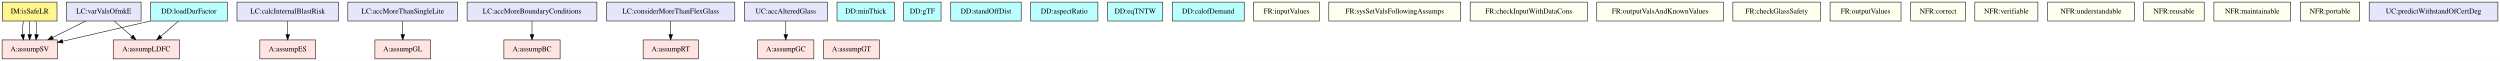
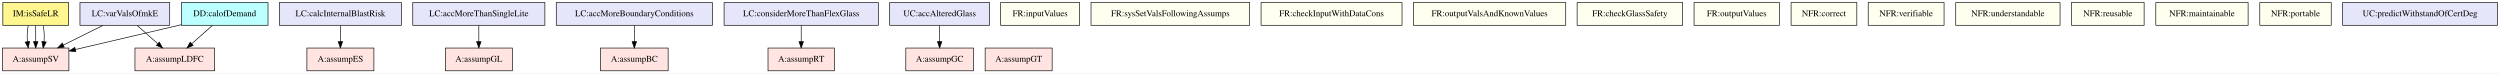
- <svg xmlns="http://www.w3.org/2000/svg" width="4758pt" height="116pt" viewBox="0.00 0.00 4758.00 116.00">
+ <svg xmlns="http://www.w3.org/2000/svg" width="3955pt" height="116pt" viewBox="0.00 0.00 3955.00 116.00">
  <g id="graph0" class="graph" transform="scale(1 1) rotate(0) translate(4 112)">
-     <polygon fill="white" stroke="transparent" points="-4,4 -4,-112 4754,-112 4754,4 -4,4" />
+     <polygon fill="white" stroke="transparent" points="-4,4 -4,-112 3951,-112 3951,4 -4,4" />
    <g id="node1" class="node">
-       <polygon fill="#bbffff" stroke="black" points="428.5,-108 282.5,-108 282.5,-72 428.5,-72 428.5,-108" />
-       <text text-anchor="middle" x="355.5" y="-86.3" font-family="Times,serif" font-size="14.00">DD:loadDurFactor</text>
+       <polygon fill="#bbffff" stroke="black" points="420,-108 283,-108 283,-72 420,-72 420,-108" />
+       <text text-anchor="middle" x="351.5" y="-86.3" font-family="Times,serif" font-size="14.00">DD:calofDemand</text>
    </g>
    <g id="node2" class="node">
      <polygon fill="mistyrose" stroke="black" points="105,-36 0,-36 0,0 105,0 105,-36" />
      <text text-anchor="middle" x="52.5" y="-14.3" font-family="Times,serif" font-size="14.00">A:assumpSV</text>
    </g>
    <g id="edge1" class="edge">
-       <path fill="none" stroke="black" d="M282.15,-72.05C231.03,-60.24 163.56,-44.66 114.99,-33.44" />
-       <polygon fill="black" stroke="black" points="115.77,-30.02 105.24,-31.18 114.19,-36.84 115.77,-30.02" />
+       <path fill="none" stroke="black" d="M282.9,-72.94C232.42,-61.12 164.31,-45.18 115.26,-33.69" />
+       <polygon fill="black" stroke="black" points="115.94,-30.26 105.41,-31.39 114.34,-37.07 115.94,-30.26" />
    </g>
    <g id="node3" class="node">
-       <polygon fill="mistyrose" stroke="black" points="337.5,-36 211.5,-36 211.5,0 337.5,0 337.5,-36" />
-       <text text-anchor="middle" x="274.5" y="-14.3" font-family="Times,serif" font-size="14.00">A:assumpLDFC</text>
+       <polygon fill="mistyrose" stroke="black" points="335.5,-36 209.5,-36 209.5,0 335.5,0 335.5,-36" />
+       <text text-anchor="middle" x="272.5" y="-14.3" font-family="Times,serif" font-size="14.00">A:assumpLDFC</text>
    </g>
    <g id="edge2" class="edge">
-       <path fill="none" stroke="black" d="M335.48,-71.7C325.37,-62.97 312.96,-52.24 301.98,-42.75" />
-       <polygon fill="black" stroke="black" points="304.15,-39.99 294.29,-36.1 299.57,-45.29 304.15,-39.99" />
+       <path fill="none" stroke="black" d="M331.97,-71.7C322.12,-62.97 310.01,-52.24 299.3,-42.75" />
+       <polygon fill="black" stroke="black" points="301.61,-40.12 291.8,-36.1 296.97,-45.36 301.61,-40.12" />
    </g>
    <g id="node4" class="node">
      <polygon fill="#fff68f" stroke="black" points="104.5,-108 0.5,-108 0.5,-72 104.5,-72 104.5,-108" />
      <text text-anchor="middle" x="52.5" y="-86.3" font-family="Times,serif" font-size="14.00">IM:isSafeLR</text>
    </g>
    <g id="edge3" class="edge">
      <path fill="none" stroke="black" d="M40.67,-71.7C39.08,-63.98 38.62,-54.71 39.31,-46.11" />
      <polygon fill="black" stroke="black" points="42.79,-46.49 40.71,-36.1 35.86,-45.52 42.79,-46.49" />
    </g>
    <g id="edge4" class="edge">
      <path fill="none" stroke="black" d="M52.5,-71.7C52.5,-63.98 52.5,-54.71 52.5,-46.11" />
      <polygon fill="black" stroke="black" points="56,-46.1 52.5,-36.1 49,-46.1 56,-46.1" />
    </g>
    <g id="edge5" class="edge">
      <path fill="none" stroke="black" d="M64.33,-71.7C65.92,-63.98 66.38,-54.71 65.69,-46.11" />
      <polygon fill="black" stroke="black" points="69.14,-45.52 64.29,-36.1 62.21,-46.49 69.14,-45.52" />
    </g>
    <g id="node5" class="node">
-       <polygon fill="lavender" stroke="black" points="640,-108 447,-108 447,-72 640,-72 640,-108" />
-       <text text-anchor="middle" x="543.5" y="-86.3" font-family="Times,serif" font-size="14.00">LC:calcInternalBlastRisk</text>
+       <polygon fill="lavender" stroke="black" points="631,-108 438,-108 438,-72 631,-72 631,-108" />
+       <text text-anchor="middle" x="534.5" y="-86.3" font-family="Times,serif" font-size="14.00">LC:calcInternalBlastRisk</text>
    </g>
    <g id="node6" class="node">
-       <polygon fill="mistyrose" stroke="black" points="596.5,-36 490.5,-36 490.5,0 596.5,0 596.5,-36" />
-       <text text-anchor="middle" x="543.5" y="-14.3" font-family="Times,serif" font-size="14.00">A:assumpES</text>
+       <polygon fill="mistyrose" stroke="black" points="587.5,-36 481.5,-36 481.5,0 587.5,0 587.5,-36" />
+       <text text-anchor="middle" x="534.5" y="-14.3" font-family="Times,serif" font-size="14.00">A:assumpES</text>
    </g>
    <g id="edge6" class="edge">
-       <path fill="none" stroke="black" d="M543.5,-71.7C543.5,-63.98 543.5,-54.71 543.5,-46.11" />
-       <polygon fill="black" stroke="black" points="547,-46.1 543.5,-36.1 540,-46.1 547,-46.1" />
+       <path fill="none" stroke="black" d="M534.5,-71.7C534.5,-63.98 534.5,-54.71 534.5,-46.11" />
+       <polygon fill="black" stroke="black" points="538,-46.1 534.5,-36.1 531,-46.1 538,-46.1" />
    </g>
    <g id="node7" class="node">
      <polygon fill="lavender" stroke="black" points="264.5,-108 122.5,-108 122.5,-72 264.5,-72 264.5,-108" />
      <text text-anchor="middle" x="193.5" y="-86.3" font-family="Times,serif" font-size="14.00">LC:varValsOfmkE</text>
    </g>
    <g id="edge7" class="edge">
      <path fill="none" stroke="black" d="M159.01,-71.88C140.06,-62.47 116.37,-50.71 96.14,-40.67" />
      <polygon fill="black" stroke="black" points="97.64,-37.5 87.13,-36.19 94.53,-43.77 97.64,-37.5" />
    </g>
    <g id="edge8" class="edge">
-       <path fill="none" stroke="black" d="M213.52,-71.7C223.63,-62.97 236.04,-52.24 247.02,-42.75" />
-       <polygon fill="black" stroke="black" points="249.43,-45.29 254.71,-36.1 244.85,-39.99 249.43,-45.29" />
+       <path fill="none" stroke="black" d="M213.03,-71.7C222.88,-62.97 234.99,-52.24 245.7,-42.75" />
+       <polygon fill="black" stroke="black" points="248.03,-45.36 253.2,-36.1 243.39,-40.12 248.03,-45.36" />
    </g>
    <g id="node8" class="node">
-       <polygon fill="lavender" stroke="black" points="867,-108 658,-108 658,-72 867,-72 867,-108" />
-       <text text-anchor="middle" x="762.5" y="-86.3" font-family="Times,serif" font-size="14.00">LC:accMoreThanSingleLite</text>
+       <polygon fill="lavender" stroke="black" points="858,-108 649,-108 649,-72 858,-72 858,-108" />
+       <text text-anchor="middle" x="753.5" y="-86.3" font-family="Times,serif" font-size="14.00">LC:accMoreThanSingleLite</text>
    </g>
    <g id="node9" class="node">
-       <polygon fill="mistyrose" stroke="black" points="815.5,-36 709.5,-36 709.5,0 815.5,0 815.5,-36" />
-       <text text-anchor="middle" x="762.5" y="-14.3" font-family="Times,serif" font-size="14.00">A:assumpGL</text>
+       <polygon fill="mistyrose" stroke="black" points="806.5,-36 700.5,-36 700.5,0 806.5,0 806.5,-36" />
+       <text text-anchor="middle" x="753.5" y="-14.3" font-family="Times,serif" font-size="14.00">A:assumpGL</text>
    </g>
    <g id="edge9" class="edge">
-       <path fill="none" stroke="black" d="M762.5,-71.7C762.5,-63.98 762.5,-54.71 762.5,-46.11" />
-       <polygon fill="black" stroke="black" points="766,-46.1 762.5,-36.1 759,-46.1 766,-46.1" />
+       <path fill="none" stroke="black" d="M753.5,-71.7C753.5,-63.98 753.5,-54.71 753.5,-46.11" />
+       <polygon fill="black" stroke="black" points="757,-46.1 753.5,-36.1 750,-46.1 757,-46.1" />
    </g>
    <g id="node10" class="node">
-       <polygon fill="lavender" stroke="black" points="1132,-108 885,-108 885,-72 1132,-72 1132,-108" />
-       <text text-anchor="middle" x="1008.5" y="-86.3" font-family="Times,serif" font-size="14.00">LC:accMoreBoundaryConditions</text>
+       <polygon fill="lavender" stroke="black" points="1123,-108 876,-108 876,-72 1123,-72 1123,-108" />
+       <text text-anchor="middle" x="999.5" y="-86.3" font-family="Times,serif" font-size="14.00">LC:accMoreBoundaryConditions</text>
    </g>
    <g id="node11" class="node">
-       <polygon fill="mistyrose" stroke="black" points="1062,-36 955,-36 955,0 1062,0 1062,-36" />
-       <text text-anchor="middle" x="1008.5" y="-14.3" font-family="Times,serif" font-size="14.00">A:assumpBC</text>
+       <polygon fill="mistyrose" stroke="black" points="1053,-36 946,-36 946,0 1053,0 1053,-36" />
+       <text text-anchor="middle" x="999.5" y="-14.3" font-family="Times,serif" font-size="14.00">A:assumpBC</text>
    </g>
    <g id="edge10" class="edge">
-       <path fill="none" stroke="black" d="M1008.5,-71.7C1008.5,-63.98 1008.5,-54.71 1008.5,-46.11" />
-       <polygon fill="black" stroke="black" points="1012,-46.1 1008.5,-36.1 1005,-46.1 1012,-46.1" />
+       <path fill="none" stroke="black" d="M999.5,-71.7C999.5,-63.98 999.5,-54.71 999.5,-46.11" />
+       <polygon fill="black" stroke="black" points="1003,-46.1 999.5,-36.1 996,-46.1 1003,-46.1" />
    </g>
    <g id="node12" class="node">
-       <polygon fill="lavender" stroke="black" points="1394.5,-108 1150.5,-108 1150.5,-72 1394.5,-72 1394.5,-108" />
-       <text text-anchor="middle" x="1272.5" y="-86.3" font-family="Times,serif" font-size="14.00">LC:considerMoreThanFlexGlass</text>
+       <polygon fill="lavender" stroke="black" points="1385.5,-108 1141.5,-108 1141.5,-72 1385.5,-72 1385.5,-108" />
+       <text text-anchor="middle" x="1263.5" y="-86.3" font-family="Times,serif" font-size="14.00">LC:considerMoreThanFlexGlass</text>
    </g>
    <g id="node13" class="node">
-       <polygon fill="mistyrose" stroke="black" points="1325,-36 1220,-36 1220,0 1325,0 1325,-36" />
-       <text text-anchor="middle" x="1272.5" y="-14.3" font-family="Times,serif" font-size="14.00">A:assumpRT</text>
+       <polygon fill="mistyrose" stroke="black" points="1316,-36 1211,-36 1211,0 1316,0 1316,-36" />
+       <text text-anchor="middle" x="1263.5" y="-14.3" font-family="Times,serif" font-size="14.00">A:assumpRT</text>
    </g>
    <g id="edge11" class="edge">
-       <path fill="none" stroke="black" d="M1272.5,-71.7C1272.5,-63.98 1272.5,-54.71 1272.5,-46.11" />
-       <polygon fill="black" stroke="black" points="1276,-46.1 1272.5,-36.1 1269,-46.1 1276,-46.1" />
+       <path fill="none" stroke="black" d="M1263.5,-71.7C1263.5,-63.98 1263.5,-54.71 1263.5,-46.11" />
+       <polygon fill="black" stroke="black" points="1267,-46.1 1263.5,-36.1 1260,-46.1 1267,-46.1" />
    </g>
    <g id="node14" class="node">
-       <polygon fill="lavender" stroke="black" points="1570.5,-108 1412.5,-108 1412.5,-72 1570.5,-72 1570.5,-108" />
-       <text text-anchor="middle" x="1491.5" y="-86.3" font-family="Times,serif" font-size="14.00">UC:accAlteredGlass</text>
+       <polygon fill="lavender" stroke="black" points="1561.5,-108 1403.5,-108 1403.5,-72 1561.5,-72 1561.5,-108" />
+       <text text-anchor="middle" x="1482.5" y="-86.3" font-family="Times,serif" font-size="14.00">UC:accAlteredGlass</text>
    </g>
    <g id="node15" class="node">
-       <polygon fill="mistyrose" stroke="black" points="1545,-36 1438,-36 1438,0 1545,0 1545,-36" />
-       <text text-anchor="middle" x="1491.5" y="-14.3" font-family="Times,serif" font-size="14.00">A:assumpGC</text>
+       <polygon fill="mistyrose" stroke="black" points="1536,-36 1429,-36 1429,0 1536,0 1536,-36" />
+       <text text-anchor="middle" x="1482.5" y="-14.3" font-family="Times,serif" font-size="14.00">A:assumpGC</text>
    </g>
    <g id="edge12" class="edge">
-       <path fill="none" stroke="black" d="M1491.5,-71.7C1491.5,-63.98 1491.5,-54.71 1491.5,-46.11" />
-       <polygon fill="black" stroke="black" points="1495,-46.1 1491.5,-36.1 1488,-46.1 1495,-46.1" />
+       <path fill="none" stroke="black" d="M1482.5,-71.7C1482.5,-63.98 1482.5,-54.71 1482.5,-46.11" />
+       <polygon fill="black" stroke="black" points="1486,-46.1 1482.5,-36.1 1479,-46.1 1486,-46.1" />
    </g>
    <g id="node16" class="node">
-       <polygon fill="mistyrose" stroke="black" points="1669.5,-36 1563.5,-36 1563.5,0 1669.5,0 1669.5,-36" />
-       <text text-anchor="middle" x="1616.5" y="-14.3" font-family="Times,serif" font-size="14.00">A:assumpGT</text>
+       <polygon fill="mistyrose" stroke="black" points="1660.5,-36 1554.5,-36 1554.5,0 1660.5,0 1660.5,-36" />
+       <text text-anchor="middle" x="1607.5" y="-14.3" font-family="Times,serif" font-size="14.00">A:assumpGT</text>
    </g>
    <g id="node17" class="node">
-       <polygon fill="#bbffff" stroke="black" points="1698,-108 1589,-108 1589,-72 1698,-72 1698,-108" />
-       <text text-anchor="middle" x="1643.5" y="-86.3" font-family="Times,serif" font-size="14.00">DD:minThick</text>
+       <polygon fill="ivory" stroke="black" points="1704,-108 1579,-108 1579,-72 1704,-72 1704,-108" />
+       <text text-anchor="middle" x="1641.5" y="-86.3" font-family="Times,serif" font-size="14.00">FR:inputValues</text>
    </g>
    <g id="node18" class="node">
-       <polygon fill="#bbffff" stroke="black" points="1787,-108 1716,-108 1716,-72 1787,-72 1787,-108" />
-       <text text-anchor="middle" x="1751.5" y="-86.3" font-family="Times,serif" font-size="14.00">DD:gTF</text>
+       <polygon fill="ivory" stroke="black" points="1973,-108 1722,-108 1722,-72 1973,-72 1973,-108" />
+       <text text-anchor="middle" x="1847.5" y="-86.3" font-family="Times,serif" font-size="14.00">FR:sysSetValsFollowingAssumps</text>
    </g>
    <g id="node19" class="node">
-       <polygon fill="#bbffff" stroke="black" points="1939.5,-108 1805.5,-108 1805.5,-72 1939.5,-72 1939.5,-108" />
-       <text text-anchor="middle" x="1872.5" y="-86.3" font-family="Times,serif" font-size="14.00">DD:standOffDist</text>
+       <polygon fill="ivory" stroke="black" points="2214,-108 1991,-108 1991,-72 2214,-72 2214,-108" />
+       <text text-anchor="middle" x="2102.5" y="-86.3" font-family="Times,serif" font-size="14.00">FR:checkInputWithDataCons</text>
    </g>
    <g id="node20" class="node">
-       <polygon fill="#bbffff" stroke="black" points="2085.5,-108 1957.5,-108 1957.5,-72 2085.5,-72 2085.5,-108" />
-       <text text-anchor="middle" x="2021.5" y="-86.3" font-family="Times,serif" font-size="14.00">DD:aspectRatio</text>
+       <polygon fill="ivory" stroke="black" points="2473,-108 2232,-108 2232,-72 2473,-72 2473,-108" />
+       <text text-anchor="middle" x="2352.5" y="-86.3" font-family="Times,serif" font-size="14.00">FR:outputValsAndKnownValues</text>
    </g>
    <g id="node21" class="node">
-       <polygon fill="#bbffff" stroke="black" points="2209,-108 2104,-108 2104,-72 2209,-72 2209,-108" />
-       <text text-anchor="middle" x="2156.5" y="-86.3" font-family="Times,serif" font-size="14.00">DD:eqTNTW</text>
+       <polygon fill="ivory" stroke="black" points="2658,-108 2491,-108 2491,-72 2658,-72 2658,-108" />
+       <text text-anchor="middle" x="2574.5" y="-86.3" font-family="Times,serif" font-size="14.00">FR:checkGlassSafety</text>
    </g>
    <g id="node22" class="node">
-       <polygon fill="#bbffff" stroke="black" points="2364,-108 2227,-108 2227,-72 2364,-72 2364,-108" />
-       <text text-anchor="middle" x="2295.5" y="-86.3" font-family="Times,serif" font-size="14.00">DD:calofDemand</text>
+       <polygon fill="ivory" stroke="black" points="2811,-108 2676,-108 2676,-72 2811,-72 2811,-108" />
+       <text text-anchor="middle" x="2743.5" y="-86.3" font-family="Times,serif" font-size="14.00">FR:outputValues</text>
    </g>
    <g id="node23" class="node">
-       <polygon fill="ivory" stroke="black" points="2507,-108 2382,-108 2382,-72 2507,-72 2507,-108" />
-       <text text-anchor="middle" x="2444.5" y="-86.3" font-family="Times,serif" font-size="14.00">FR:inputValues</text>
+       <polygon fill="ivory" stroke="black" points="2933.5,-108 2829.5,-108 2829.5,-72 2933.5,-72 2933.5,-108" />
+       <text text-anchor="middle" x="2881.5" y="-86.3" font-family="Times,serif" font-size="14.00">NFR:correct</text>
    </g>
    <g id="node24" class="node">
-       <polygon fill="ivory" stroke="black" points="2776,-108 2525,-108 2525,-72 2776,-72 2776,-108" />
-       <text text-anchor="middle" x="2650.5" y="-86.3" font-family="Times,serif" font-size="14.00">FR:sysSetValsFollowingAssumps</text>
+       <polygon fill="ivory" stroke="black" points="3071.5,-108 2951.5,-108 2951.5,-72 3071.5,-72 3071.5,-108" />
+       <text text-anchor="middle" x="3011.5" y="-86.3" font-family="Times,serif" font-size="14.00">NFR:verifiable</text>
    </g>
    <g id="node25" class="node">
-       <polygon fill="ivory" stroke="black" points="3017,-108 2794,-108 2794,-72 3017,-72 3017,-108" />
-       <text text-anchor="middle" x="2905.5" y="-86.3" font-family="Times,serif" font-size="14.00">FR:checkInputWithDataCons</text>
+       <polygon fill="ivory" stroke="black" points="3255,-108 3090,-108 3090,-72 3255,-72 3255,-108" />
+       <text text-anchor="middle" x="3172.5" y="-86.3" font-family="Times,serif" font-size="14.00">NFR:understandable</text>
    </g>
    <g id="node26" class="node">
-       <polygon fill="ivory" stroke="black" points="3276,-108 3035,-108 3035,-72 3276,-72 3276,-108" />
-       <text text-anchor="middle" x="3155.5" y="-86.3" font-family="Times,serif" font-size="14.00">FR:outputValsAndKnownValues</text>
+       <polygon fill="ivory" stroke="black" points="3388,-108 3273,-108 3273,-72 3388,-72 3388,-108" />
+       <text text-anchor="middle" x="3330.5" y="-86.3" font-family="Times,serif" font-size="14.00">NFR:reusable</text>
    </g>
    <g id="node27" class="node">
-       <polygon fill="ivory" stroke="black" points="3461,-108 3294,-108 3294,-72 3461,-72 3461,-108" />
-       <text text-anchor="middle" x="3377.5" y="-86.3" font-family="Times,serif" font-size="14.00">FR:checkGlassSafety</text>
+       <polygon fill="ivory" stroke="black" points="3552.5,-108 3406.5,-108 3406.5,-72 3552.5,-72 3552.5,-108" />
+       <text text-anchor="middle" x="3479.5" y="-86.3" font-family="Times,serif" font-size="14.00">NFR:maintainable</text>
    </g>
    <g id="node28" class="node">
-       <polygon fill="ivory" stroke="black" points="3614,-108 3479,-108 3479,-72 3614,-72 3614,-108" />
-       <text text-anchor="middle" x="3546.5" y="-86.3" font-family="Times,serif" font-size="14.00">FR:outputValues</text>
+       <polygon fill="ivory" stroke="black" points="3684,-108 3571,-108 3571,-72 3684,-72 3684,-108" />
+       <text text-anchor="middle" x="3627.5" y="-86.3" font-family="Times,serif" font-size="14.00">NFR:portable</text>
    </g>
    <g id="node29" class="node">
-       <polygon fill="ivory" stroke="black" points="3736.5,-108 3632.5,-108 3632.5,-72 3736.5,-72 3736.5,-108" />
-       <text text-anchor="middle" x="3684.5" y="-86.3" font-family="Times,serif" font-size="14.00">NFR:correct</text>
-     </g>
-     <g id="node30" class="node">
-       <polygon fill="ivory" stroke="black" points="3874.5,-108 3754.5,-108 3754.5,-72 3874.5,-72 3874.5,-108" />
-       <text text-anchor="middle" x="3814.5" y="-86.3" font-family="Times,serif" font-size="14.00">NFR:verifiable</text>
-     </g>
-     <g id="node31" class="node">
-       <polygon fill="ivory" stroke="black" points="4058,-108 3893,-108 3893,-72 4058,-72 4058,-108" />
-       <text text-anchor="middle" x="3975.5" y="-86.3" font-family="Times,serif" font-size="14.00">NFR:understandable</text>
-     </g>
-     <g id="node32" class="node">
-       <polygon fill="ivory" stroke="black" points="4191,-108 4076,-108 4076,-72 4191,-72 4191,-108" />
-       <text text-anchor="middle" x="4133.5" y="-86.3" font-family="Times,serif" font-size="14.00">NFR:reusable</text>
-     </g>
-     <g id="node33" class="node">
-       <polygon fill="ivory" stroke="black" points="4355.5,-108 4209.5,-108 4209.5,-72 4355.5,-72 4355.5,-108" />
-       <text text-anchor="middle" x="4282.5" y="-86.3" font-family="Times,serif" font-size="14.00">NFR:maintainable</text>
-     </g>
-     <g id="node34" class="node">
-       <polygon fill="ivory" stroke="black" points="4487,-108 4374,-108 4374,-72 4487,-72 4487,-108" />
-       <text text-anchor="middle" x="4430.5" y="-86.3" font-family="Times,serif" font-size="14.00">NFR:portable</text>
-     </g>
-     <g id="node35" class="node">
-       <polygon fill="lavender" stroke="black" points="4750,-108 4505,-108 4505,-72 4750,-72 4750,-108" />
-       <text text-anchor="middle" x="4627.5" y="-86.3" font-family="Times,serif" font-size="14.00">UC:predictWithstandOfCertDeg</text>
+       <polygon fill="lavender" stroke="black" points="3947,-108 3702,-108 3702,-72 3947,-72 3947,-108" />
+       <text text-anchor="middle" x="3824.5" y="-86.3" font-family="Times,serif" font-size="14.00">UC:predictWithstandOfCertDeg</text>
    </g>
  </g>
</svg>
